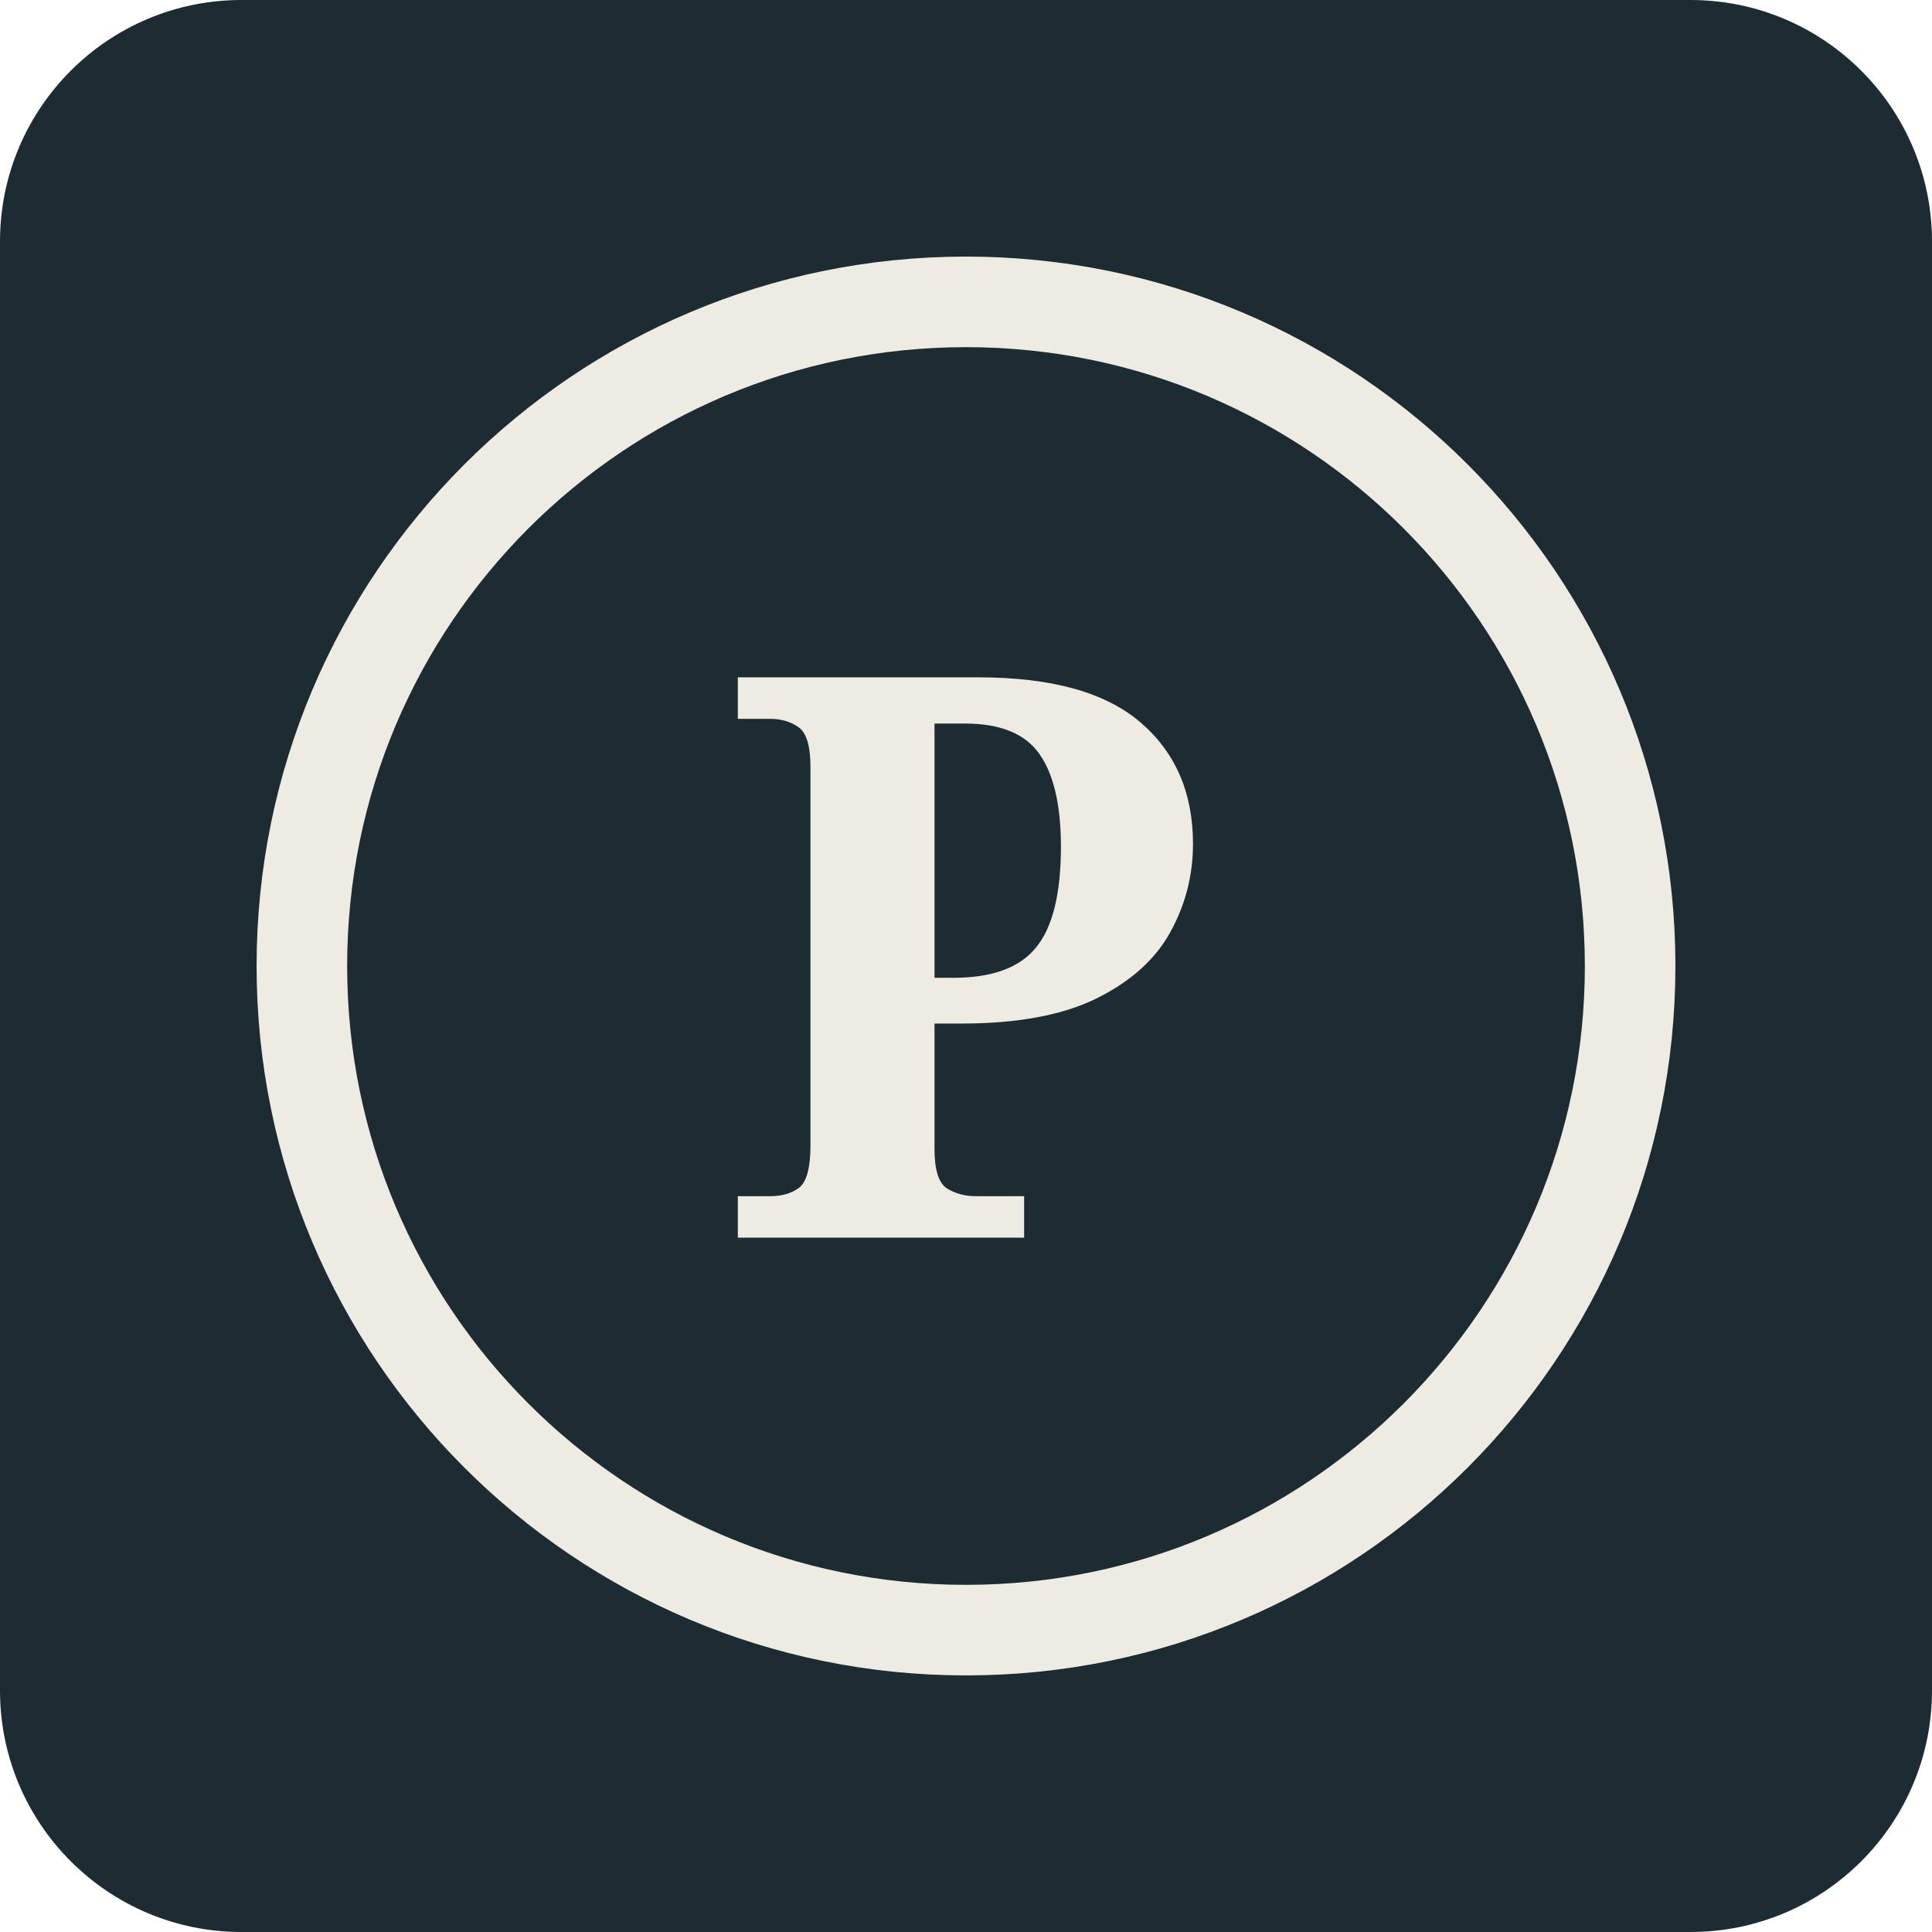
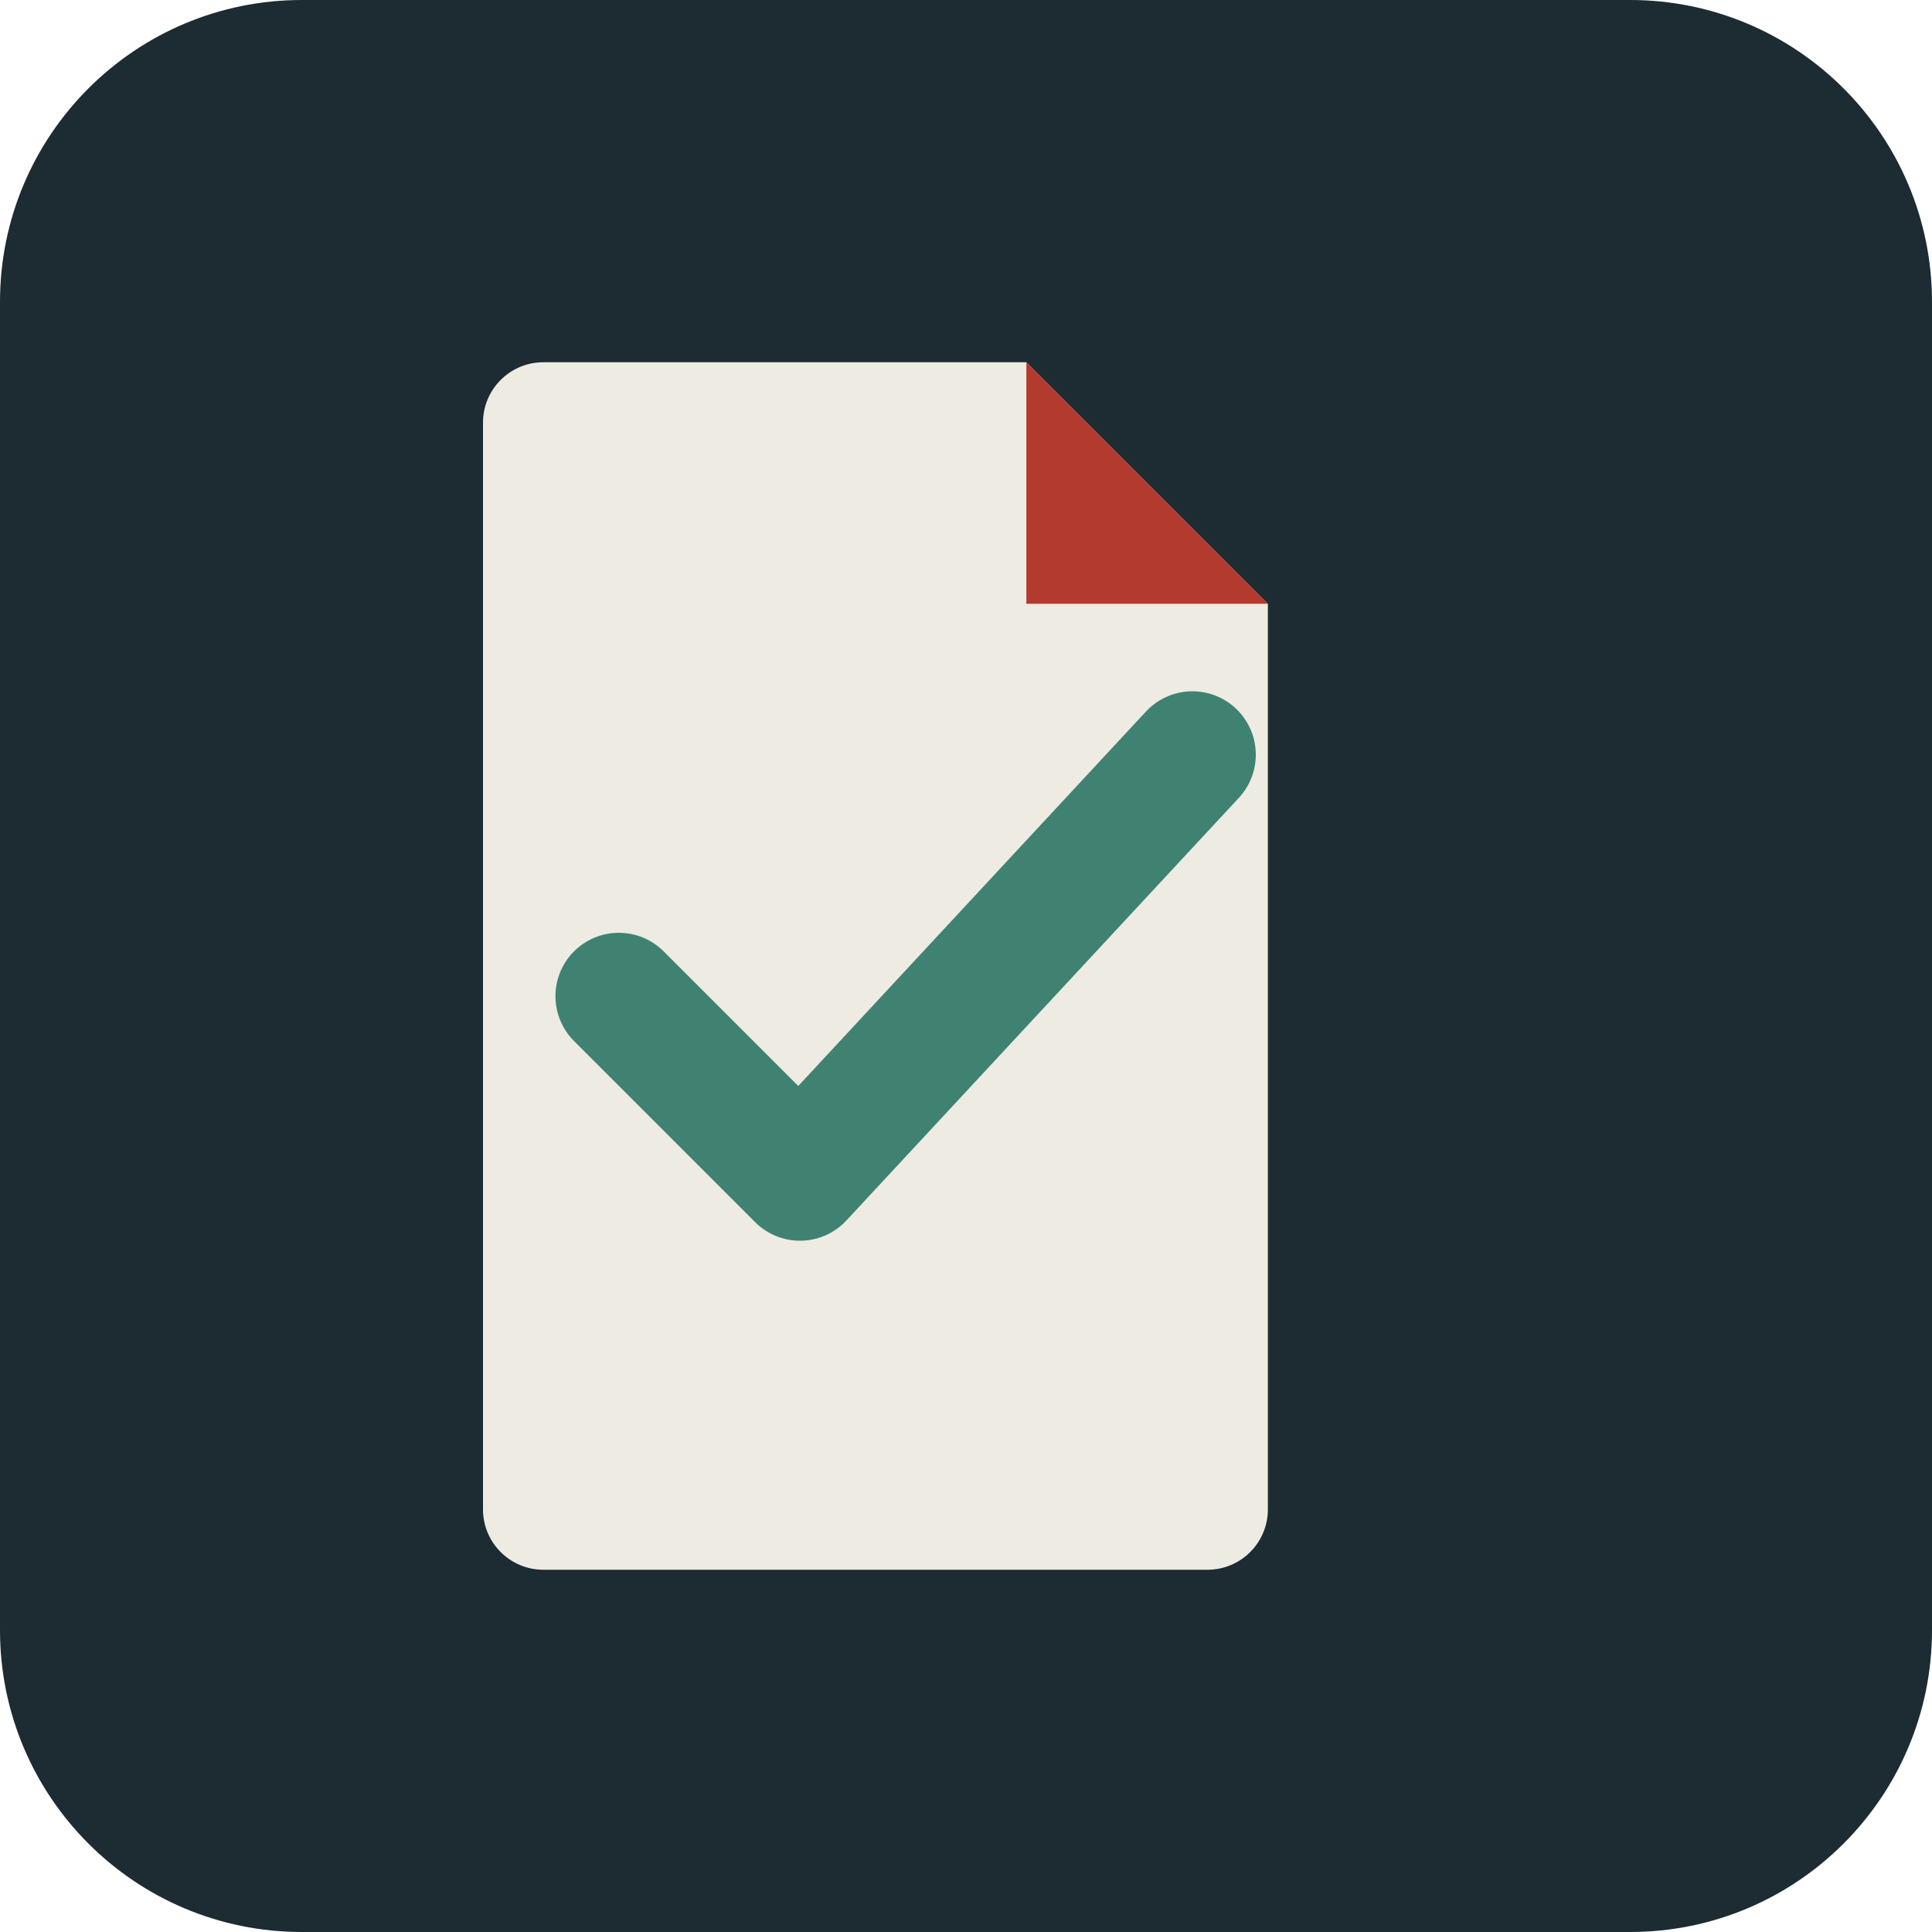
<svg xmlns="http://www.w3.org/2000/svg" viewBox="0 0 64 64">
-   <rect width="64" height="64" rx="8" fill="#1D2B33" />
-   <circle cx="32" cy="32" r="22" fill="none" stroke="#EDEBE2" stroke-width="3" />
-   <text x="32" y="41" font-family="Georgia, serif" font-size="26" font-weight="700" fill="#EDEBE2" text-anchor="middle">P</text>
+   <rect width="64" height="64" rx="10" fill="#1D2B33" />
+   <path d="M18 12h16l8 8v30a2 2 0 0 1-2 2H18a2 2 0 0 1-2-2V14a2 2 0 0 1 2-2z" fill="#EDEBE2" />
+   <path d="M34 12v8h8" fill="#B23A2E" />
+   <path d="M20.5 33l6 6 13-14" stroke="#3F8272" stroke-width="4.2" stroke-linecap="round" stroke-linejoin="round" fill="none" />
</svg>
